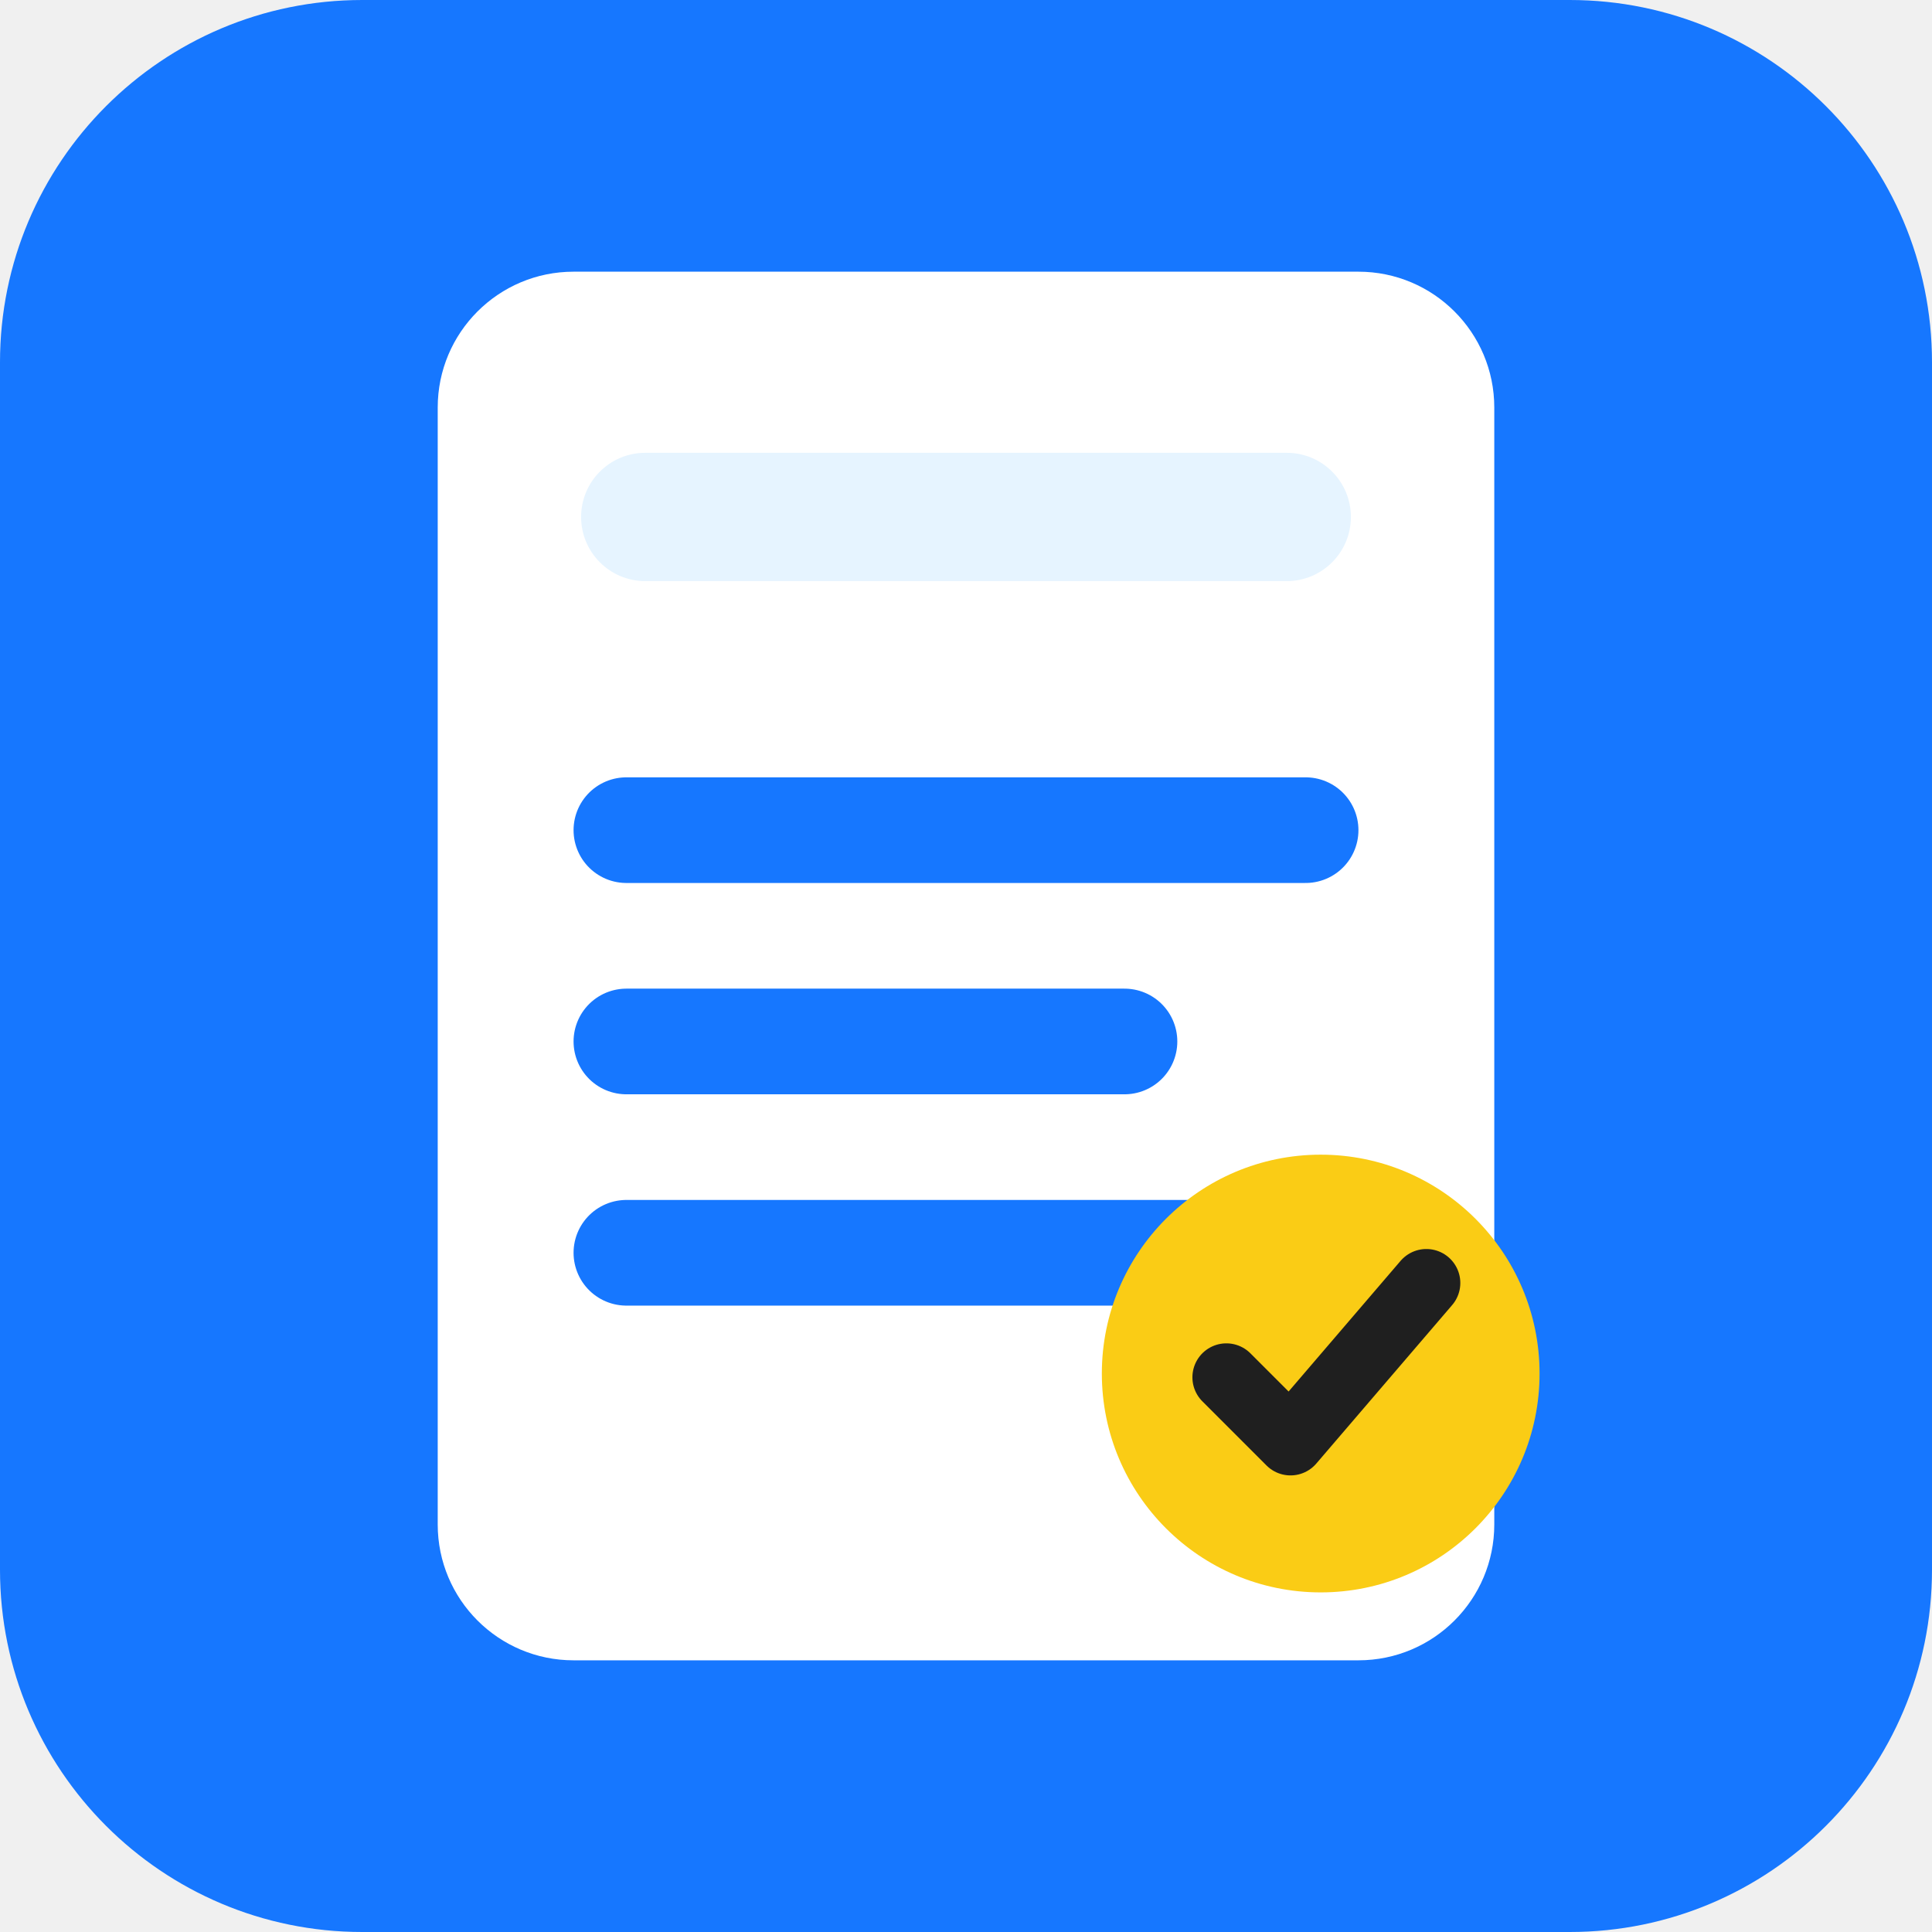
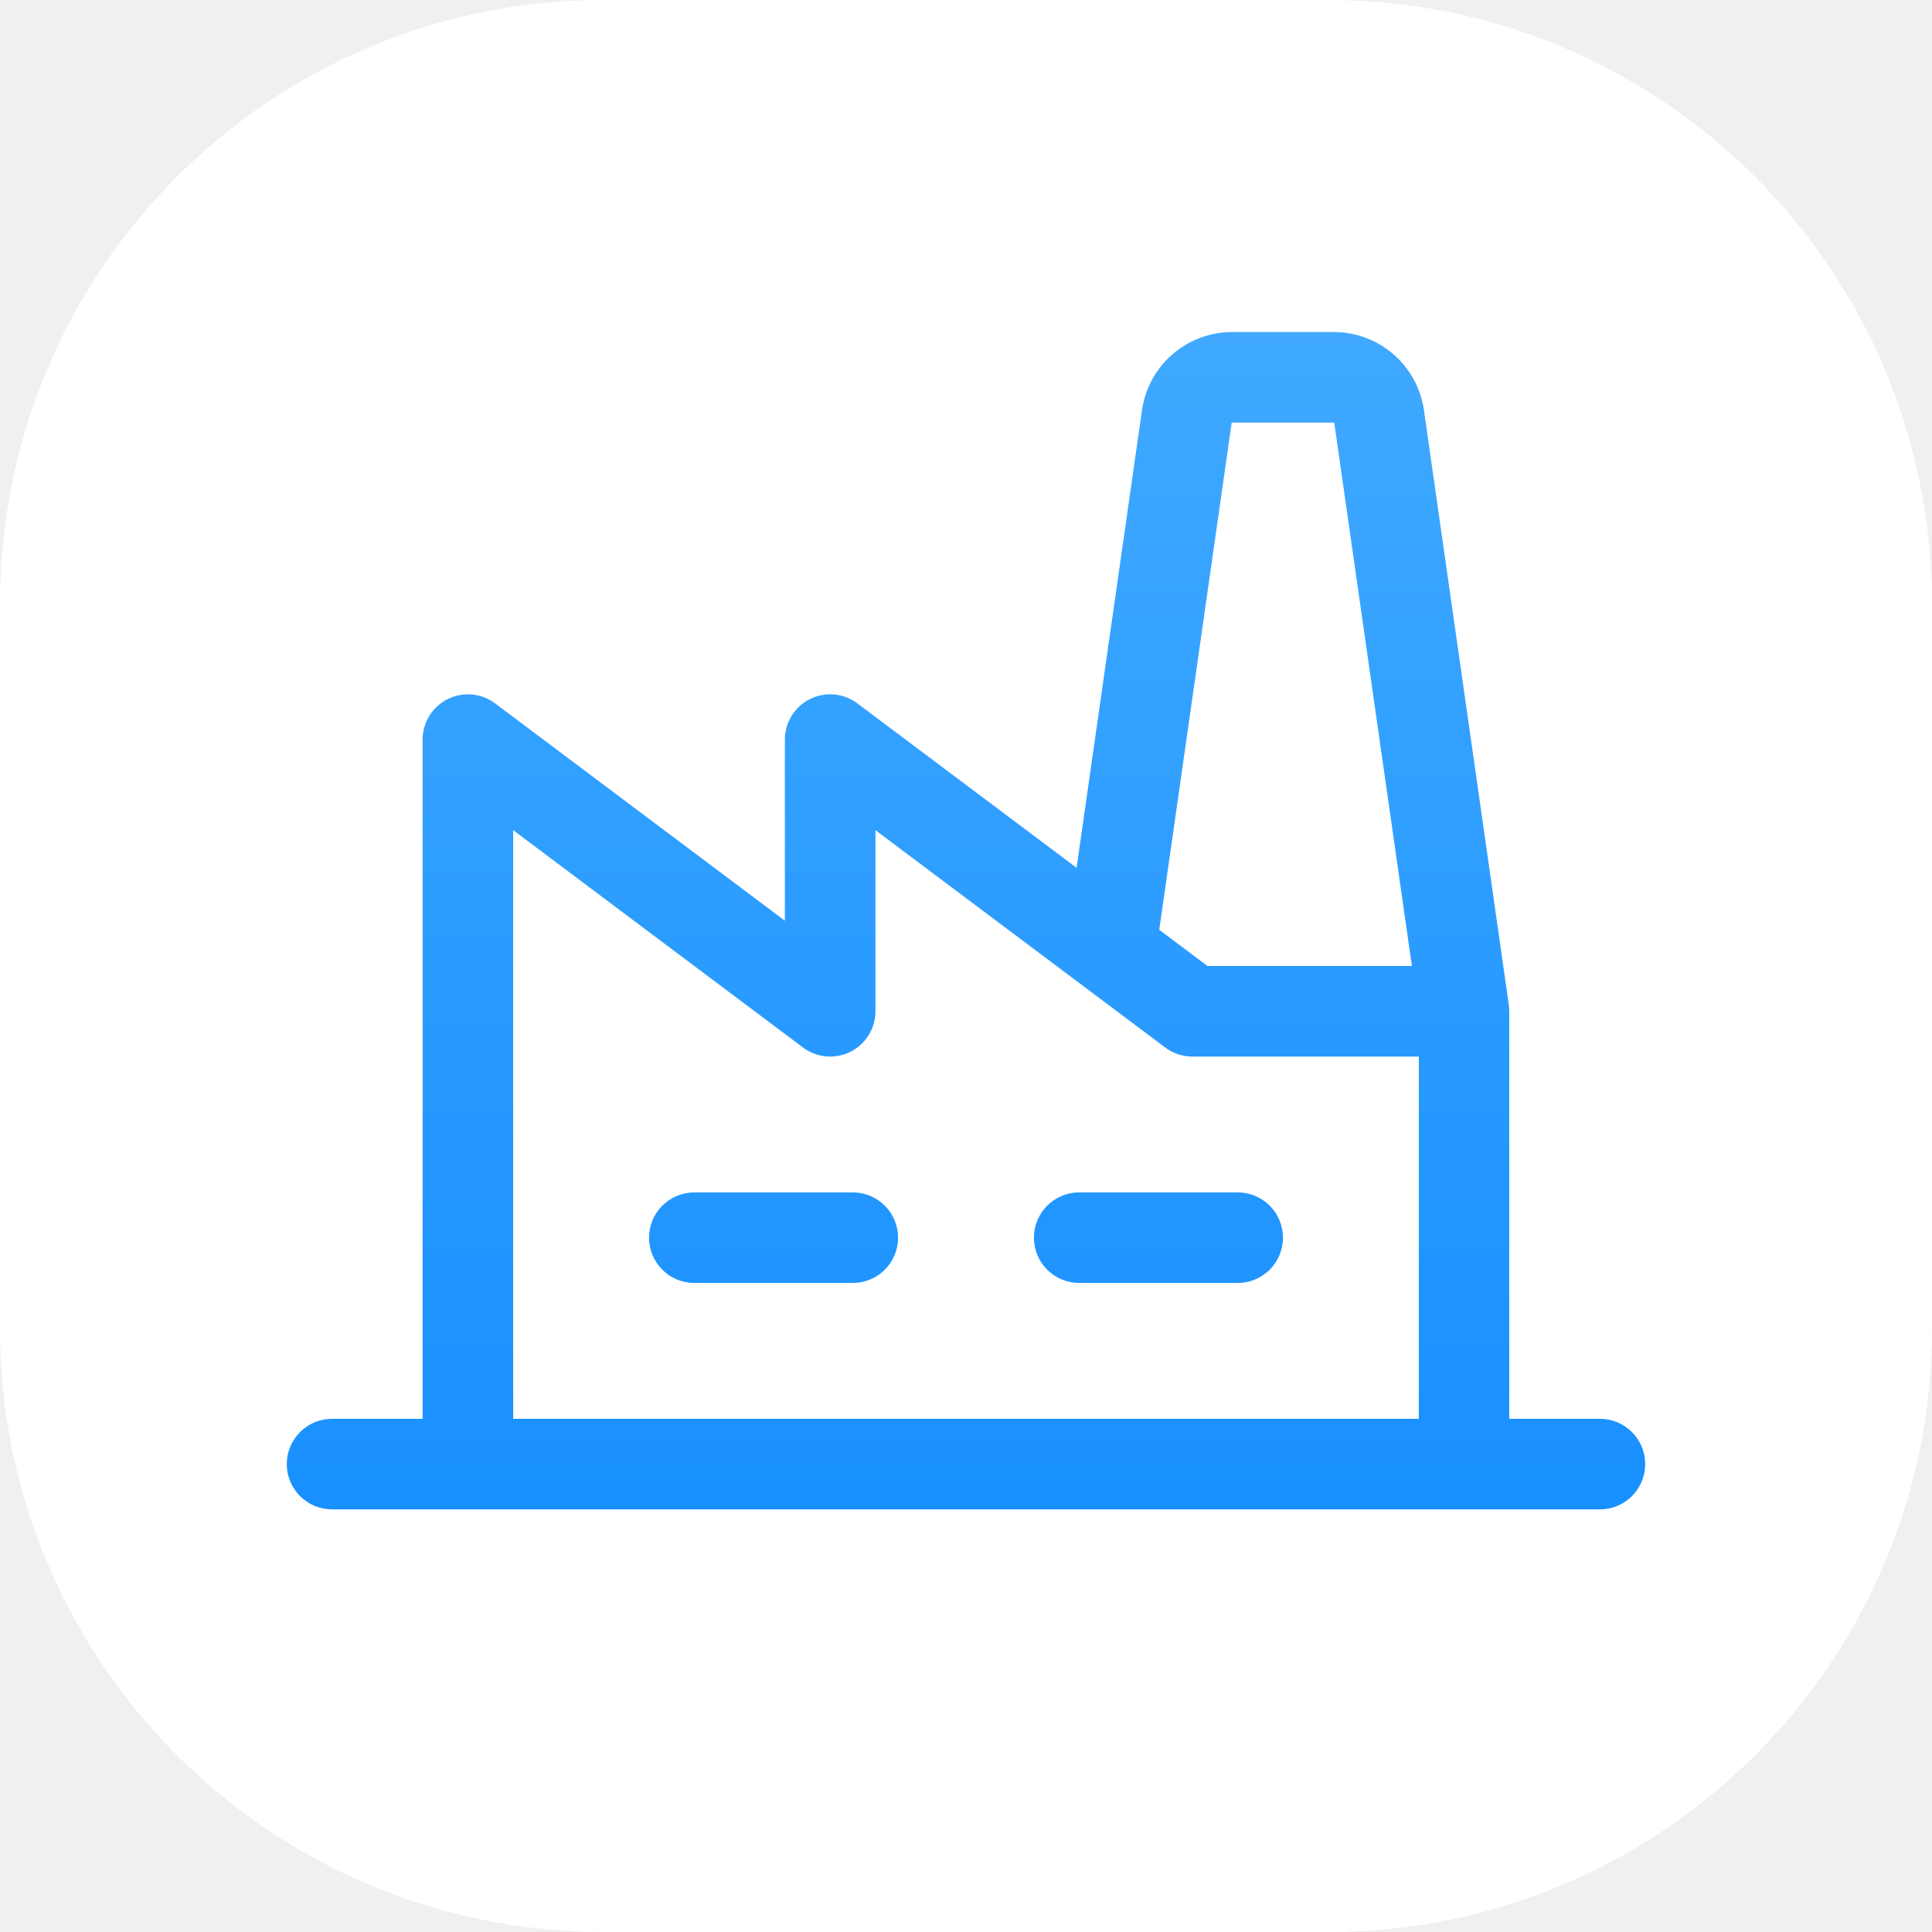
- <svg xmlns="http://www.w3.org/2000/svg" width="512" height="512" viewBox="0 0 512 512" role="img" aria-label="Заглушка PWA иконки мобильного обходчика">
-   <rect width="512" height="512" rx="96" fill="#1677ff" />
-   <rect x="116" y="72" width="280" height="368" rx="36" fill="#ffffff" />
-   <rect x="154" y="120" width="204" height="34" rx="17" fill="#e6f4ff" />
-   <path d="M166 220h180M166 276h132M166 332h156" stroke="#1677ff" stroke-width="28" stroke-linecap="round" />
-   <circle cx="350" cy="364" r="58" fill="#facc15" />
-   <path d="m325 365 17 17 36-42" fill="none" stroke="#1f1f1f" stroke-width="18" stroke-linecap="round" stroke-linejoin="round" />
+ <svg xmlns="http://www.w3.org/2000/svg" width="512" height="512" viewBox="0 0 512 512" fill="none">
+   <rect width="512" height="512" rx="160" fill="white" />
+   <path d="M238 328C238 331.183 236.736 334.235 234.485 336.485C232.235 338.736 229.183 340 226 340H184C180.817 340 177.765 338.736 175.515 336.485C173.264 334.235 172 331.183 172 328C172 324.817 173.264 321.765 175.515 319.515C177.765 317.264 180.817 316 184 316H226C229.183 316 232.235 317.264 234.485 319.515C236.736 321.765 238 324.817 238 328ZM328 316H286C282.817 316 279.765 317.264 277.515 319.515C275.264 321.765 274 324.817 274 328C274 331.183 275.264 334.235 277.515 336.485C279.765 338.736 282.817 340 286 340H328C331.183 340 334.235 338.736 336.485 336.485C338.736 334.235 340 331.183 340 328C340 324.817 338.736 321.765 336.485 319.515C334.235 317.264 331.183 316 328 316ZM436 388C436 391.183 434.736 394.235 432.485 396.485C430.235 398.736 427.183 400 424 400H88C84.817 400 81.765 398.736 79.515 396.485C77.264 394.235 76 391.183 76 388C76 384.817 77.264 381.765 79.515 379.515C81.765 377.264 84.817 376 88 376H112V196C112 193.771 112.621 191.587 113.792 189.691C114.964 187.796 116.64 186.263 118.633 185.267C120.627 184.27 122.858 183.848 125.078 184.048C127.297 184.249 129.417 185.063 131.2 186.4L208 244V196C208 193.771 208.621 191.587 209.792 189.691C210.964 187.796 212.64 186.263 214.633 185.267C216.627 184.27 218.858 183.848 221.078 184.048C223.297 184.249 225.417 185.063 227.2 186.4L285.31 229.975L302.65 108.61C303.49 102.9 306.349 97.681 310.708 93.899C315.068 90.118 320.639 88.025 326.41 88H353.59C359.361 88.025 364.932 90.118 369.292 93.899C373.651 97.681 376.51 102.9 377.35 108.61L399.85 266.305C399.85 266.305 399.97 267.475 399.97 268V376H423.97C425.548 375.996 427.112 376.304 428.571 376.905C430.031 377.506 431.357 378.389 432.475 379.504C433.592 380.619 434.479 381.943 435.084 383.401C435.689 384.859 436 386.422 436 388ZM307.21 246.4L320.005 256H374.17L353.59 112H326.41L307.21 246.4ZM136 376H376V280H316C313.404 280 310.877 279.158 308.8 277.6L287.2 261.4L232 220V268C232 270.229 231.379 272.413 230.208 274.309C229.036 276.204 227.36 277.736 225.367 278.733C223.373 279.73 221.142 280.152 218.922 279.952C216.703 279.751 214.583 278.937 212.8 277.6L136 220V376Z" fill="url(#paint0_linear_184_6081)" />
+   <defs>
+     <linearGradient id="paint0_linear_184_6081" x1="256" y1="88" x2="256" y2="400" gradientUnits="userSpaceOnUse">
+       <stop stop-color="#40A9FF" />
+       <stop offset="1" stop-color="#1890FF" />
+     </linearGradient>
+   </defs>
</svg>
